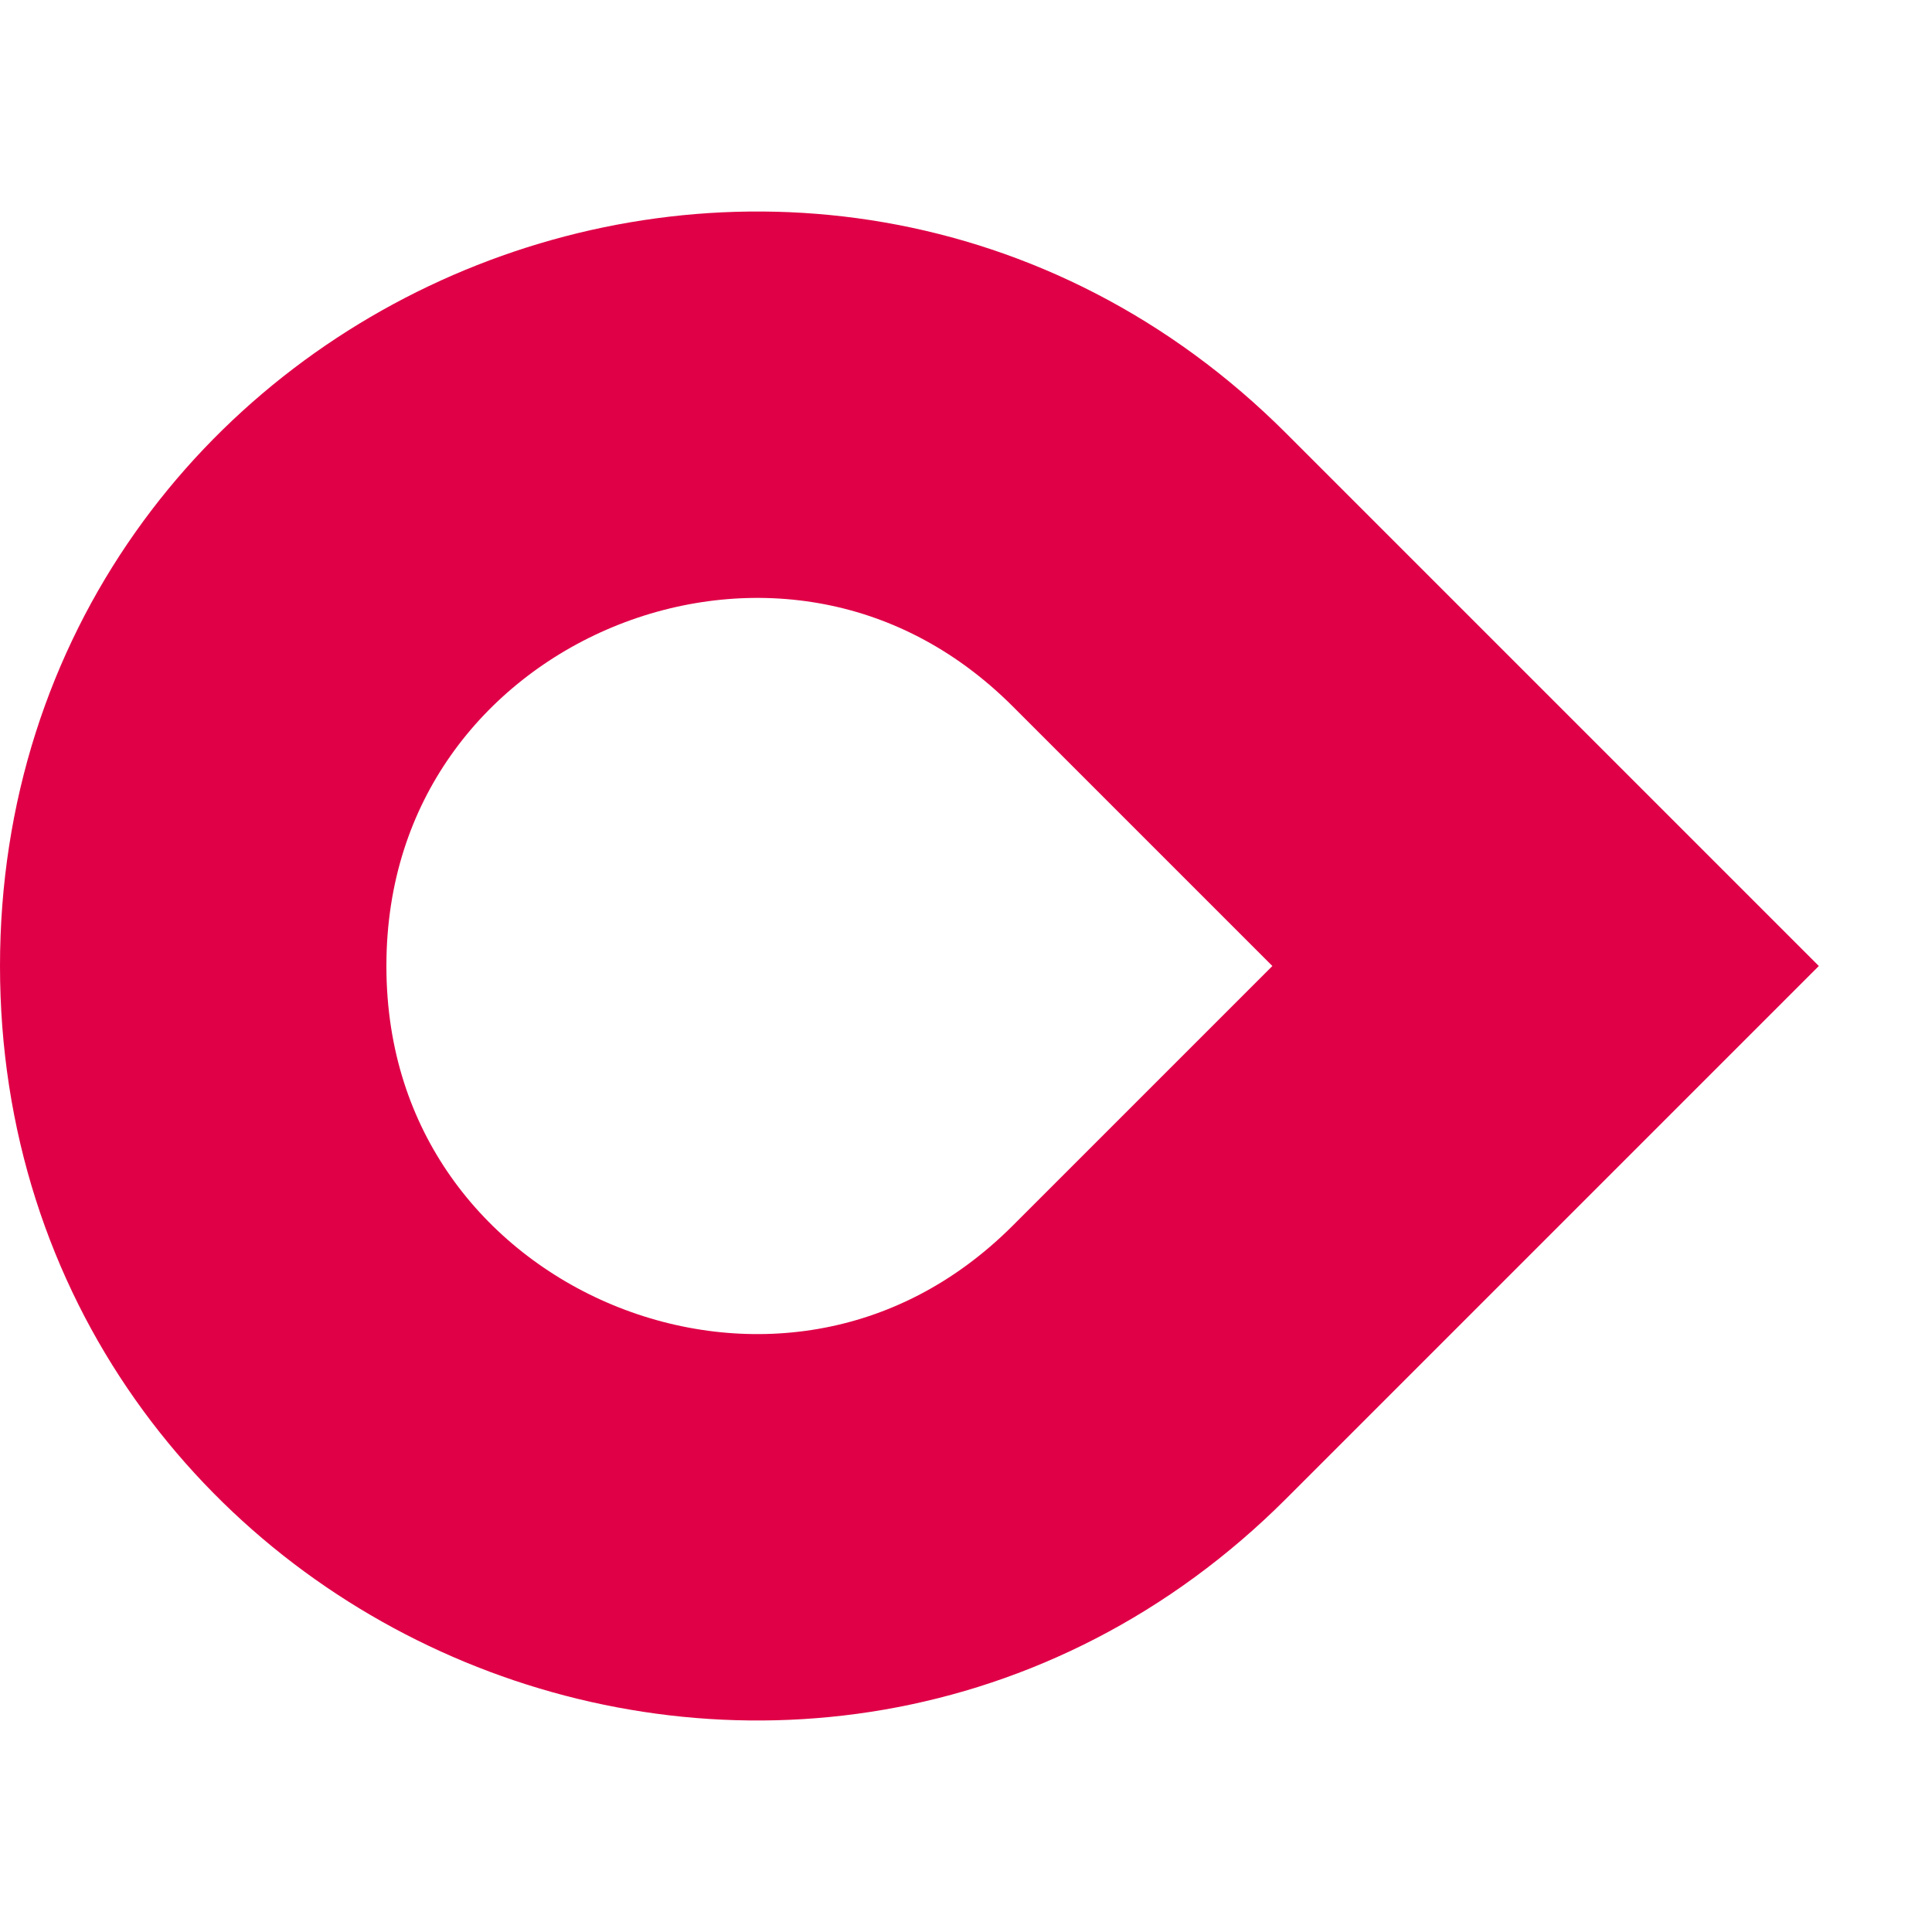
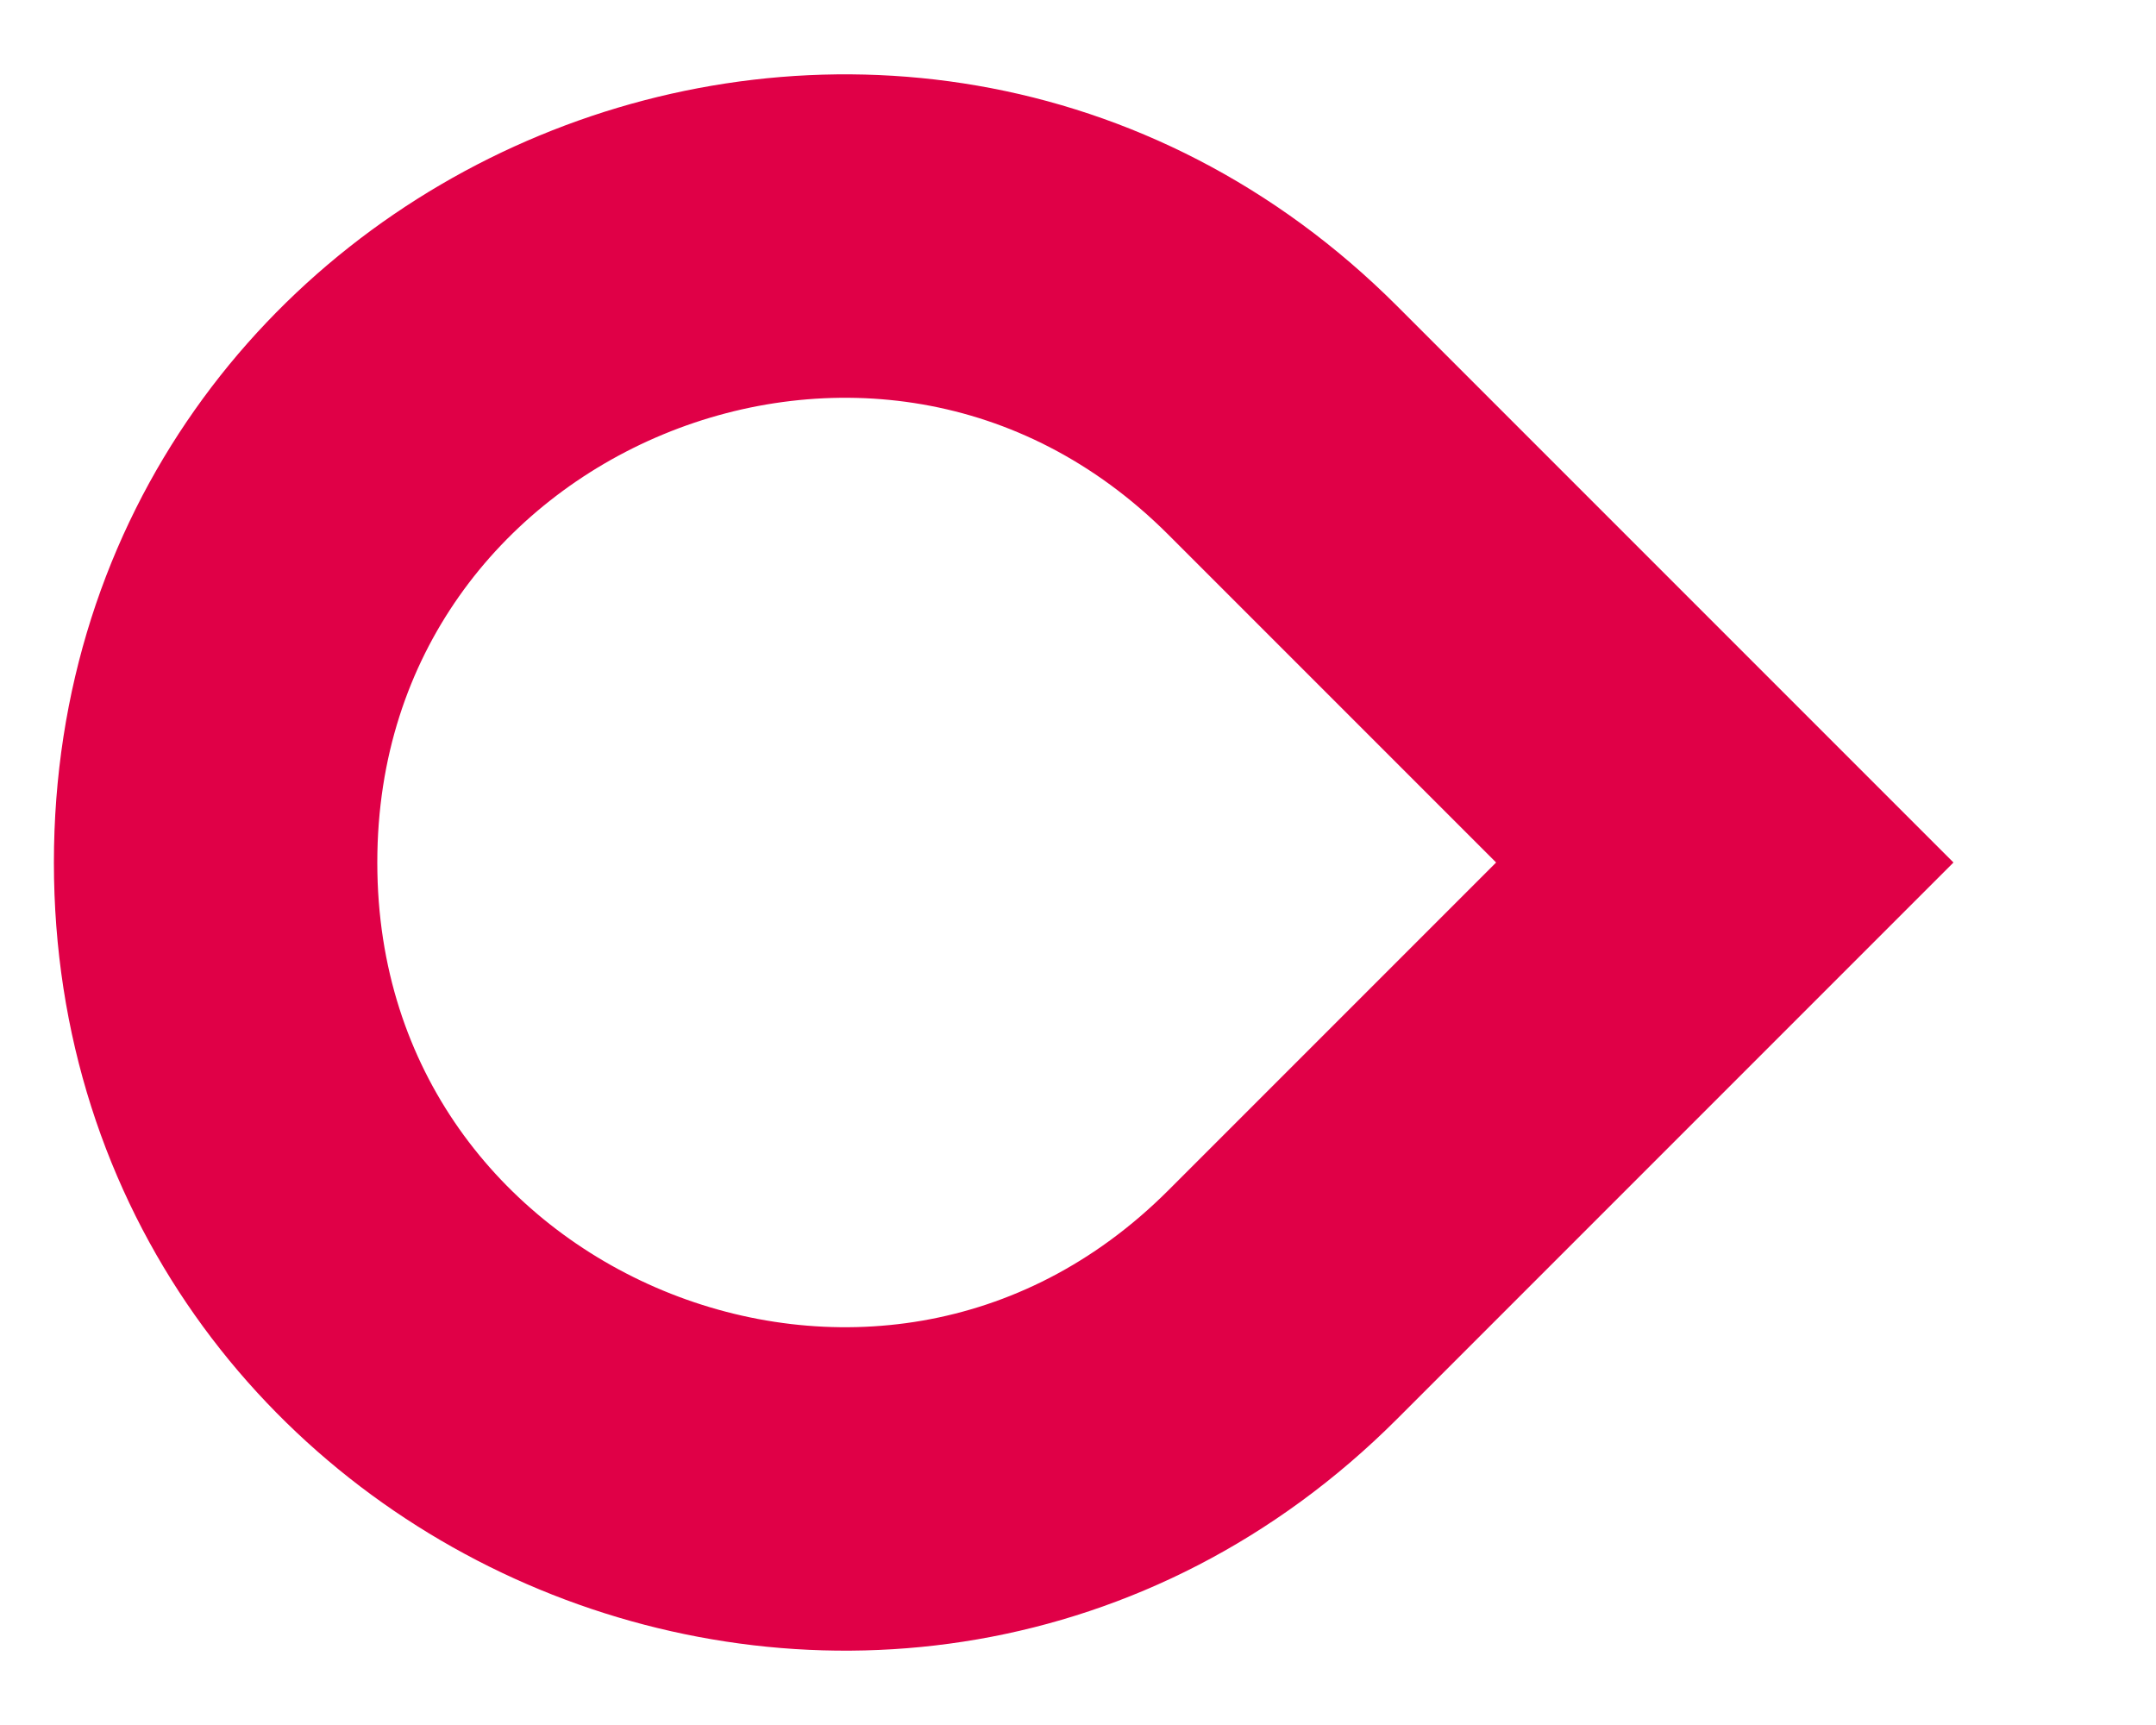
- <svg xmlns="http://www.w3.org/2000/svg" width="10" height="10" viewBox="0 0 10 10" fill="none">
-   <path d="M8 5L5.95 2.95C4.123 1.123 1 2.417 1 5C1 7.583 4.123 8.877 5.95 7.05L8 5Z" stroke="#E00047" stroke-width="2" />
+ <svg xmlns="http://www.w3.org/2000/svg" width="10" height="8" viewBox="0 0 10 8" fill="none">
+   <path d="M8 4L5.95 1.95C4.123 0.123 1 1.417 1 4C1 6.583 4.123 7.877 5.95 6.05L8 4Z" stroke="#E00047" stroke-width="1.5" />
</svg>
